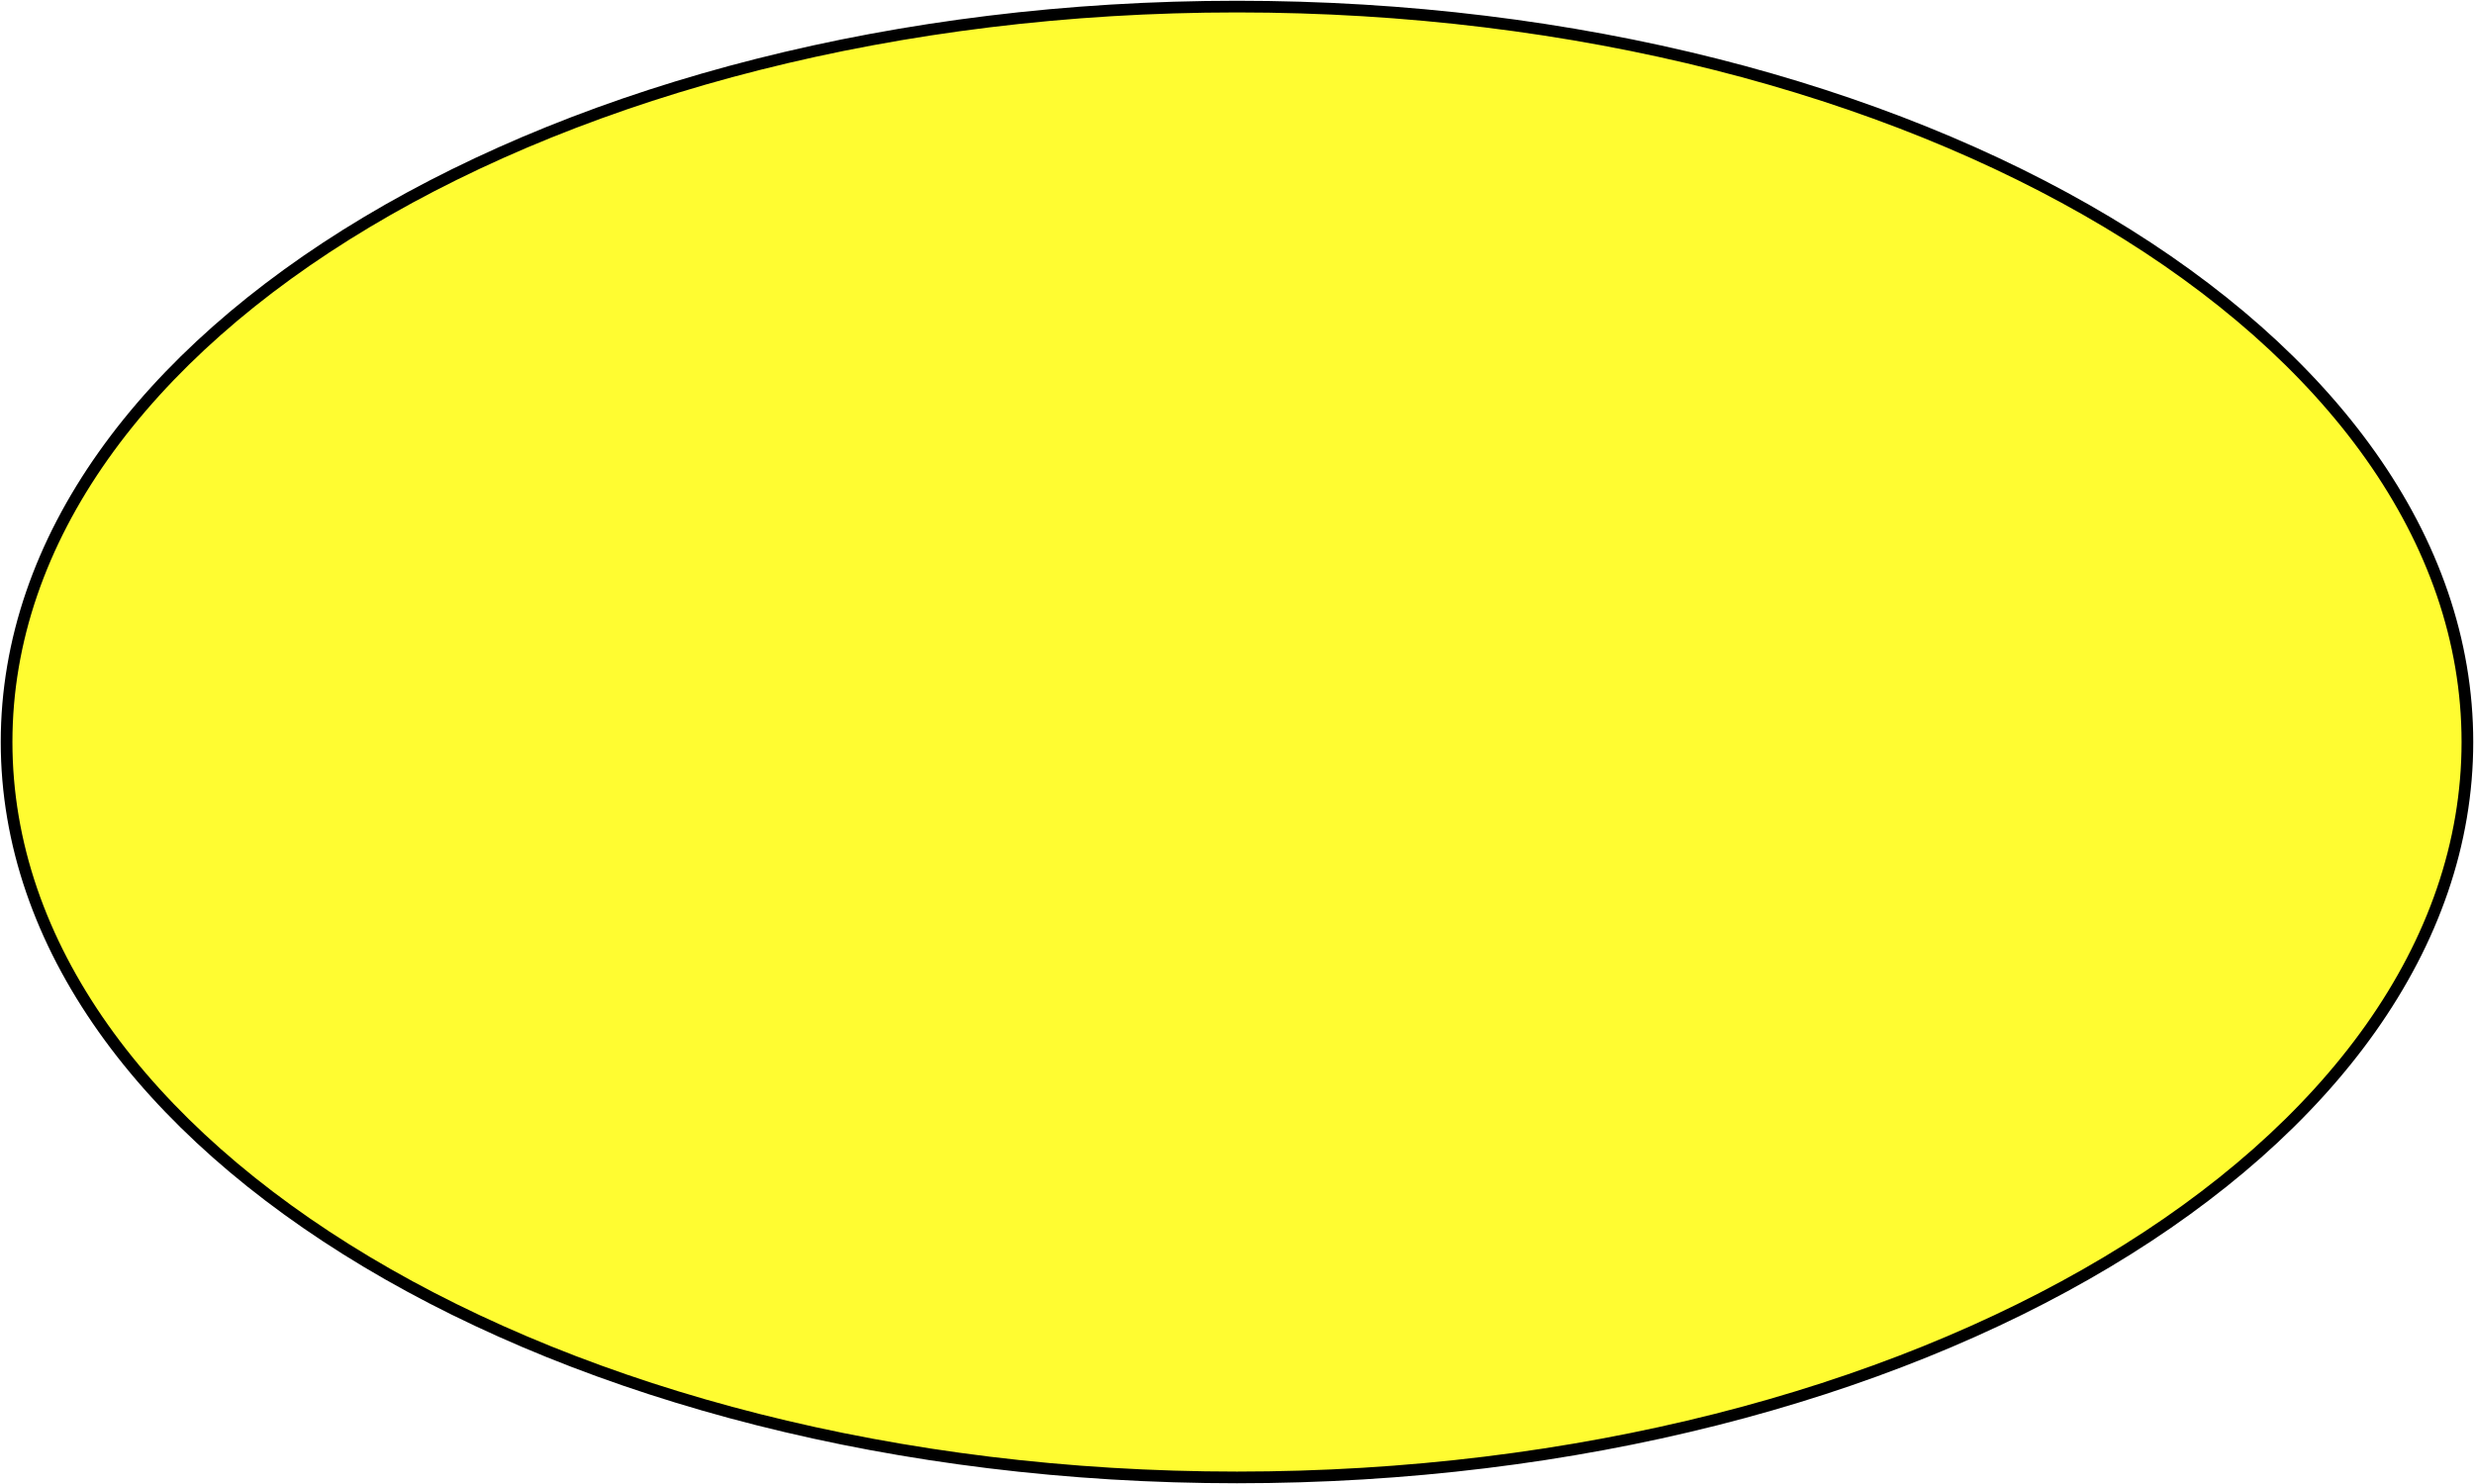
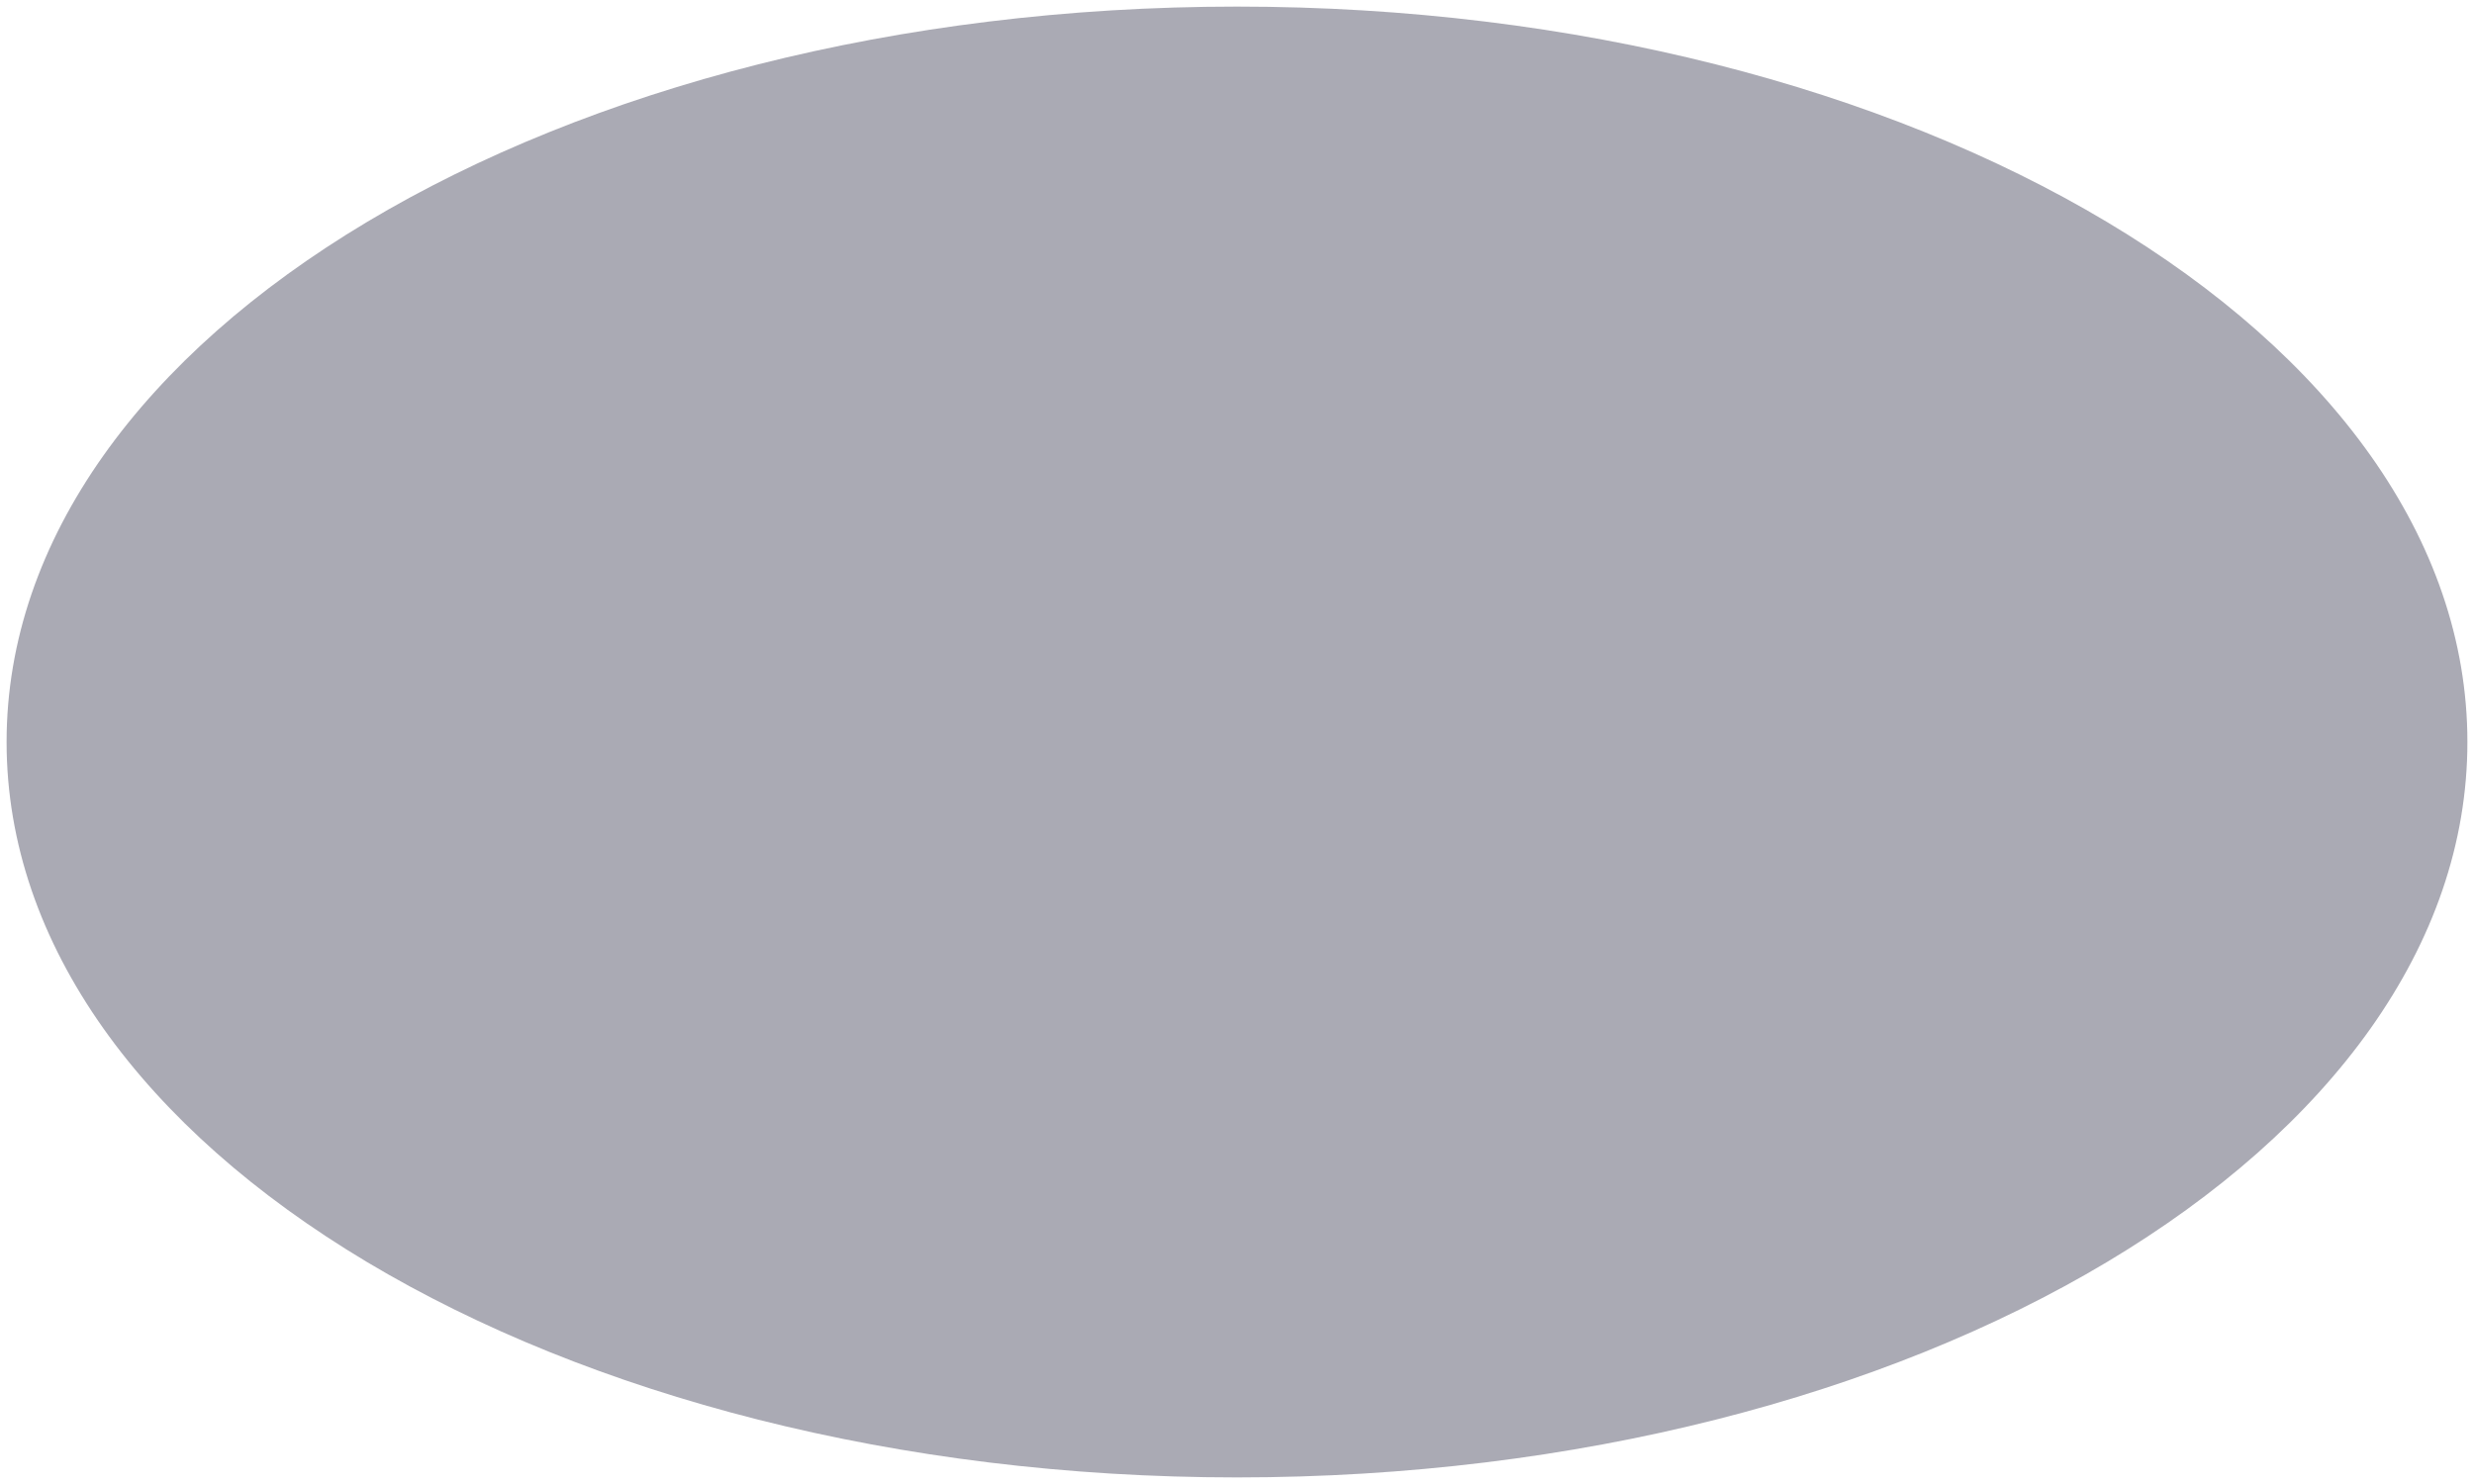
<svg xmlns="http://www.w3.org/2000/svg" viewBox="0 0 75 45" version="1.1" id="svg124">
  <defs id="defs118" />
  <g id="layer1" transform="translate(-55.48216,-22.76786)">
-     <ellipse style="opacity:1;fill:#fffc31;fill-opacity:1;stroke:#000000;stroke-width:0.354;stroke-miterlimit:4;stroke-dasharray:none;stroke-opacity:1;stroke-dashoffset:0" id="path86" cx="92.982" cy="45.268" rx="37.3" ry="22.3" />
+     <ellipse style="opacity:1;fill:#aaaab4;fill-opacity:1;stroke:#000000;stroke-width:0;stroke-miterlimit:4;stroke-dasharray:none;stroke-opacity:1;stroke-dashoffset:0" id="path86" cx="92.982" cy="45.268" rx="37.3" ry="22.3" />
  </g>
</svg>
